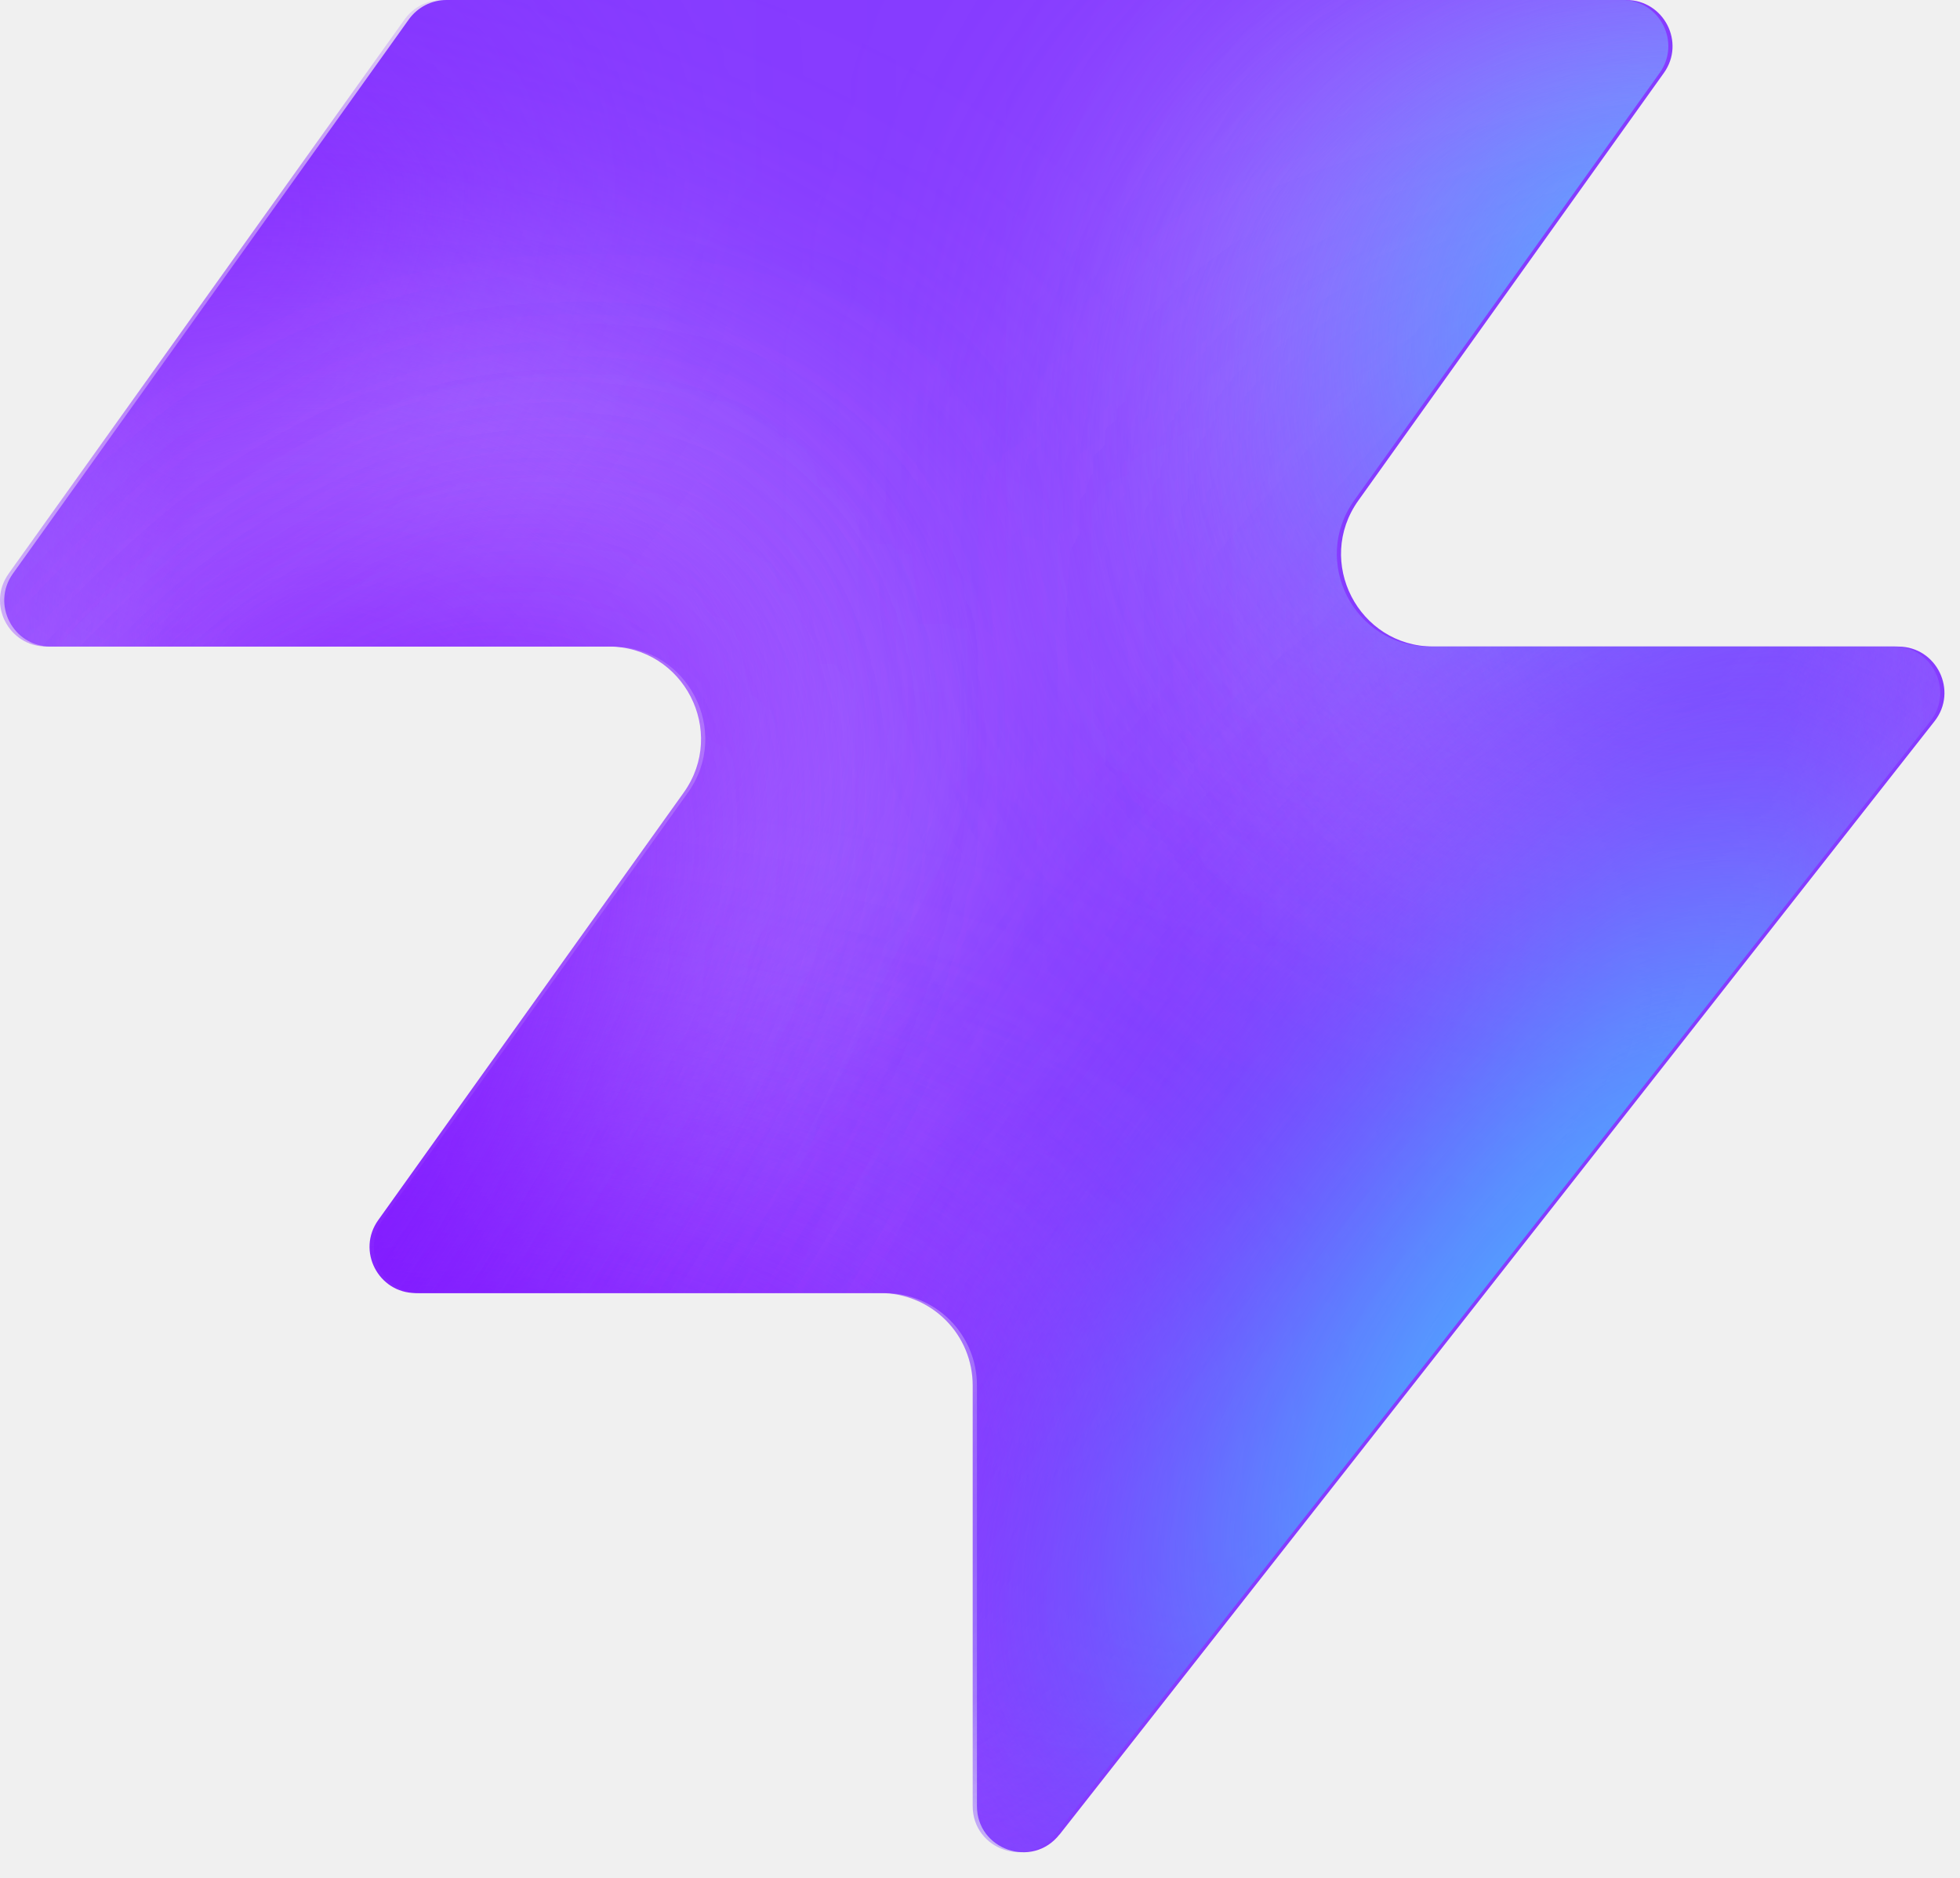
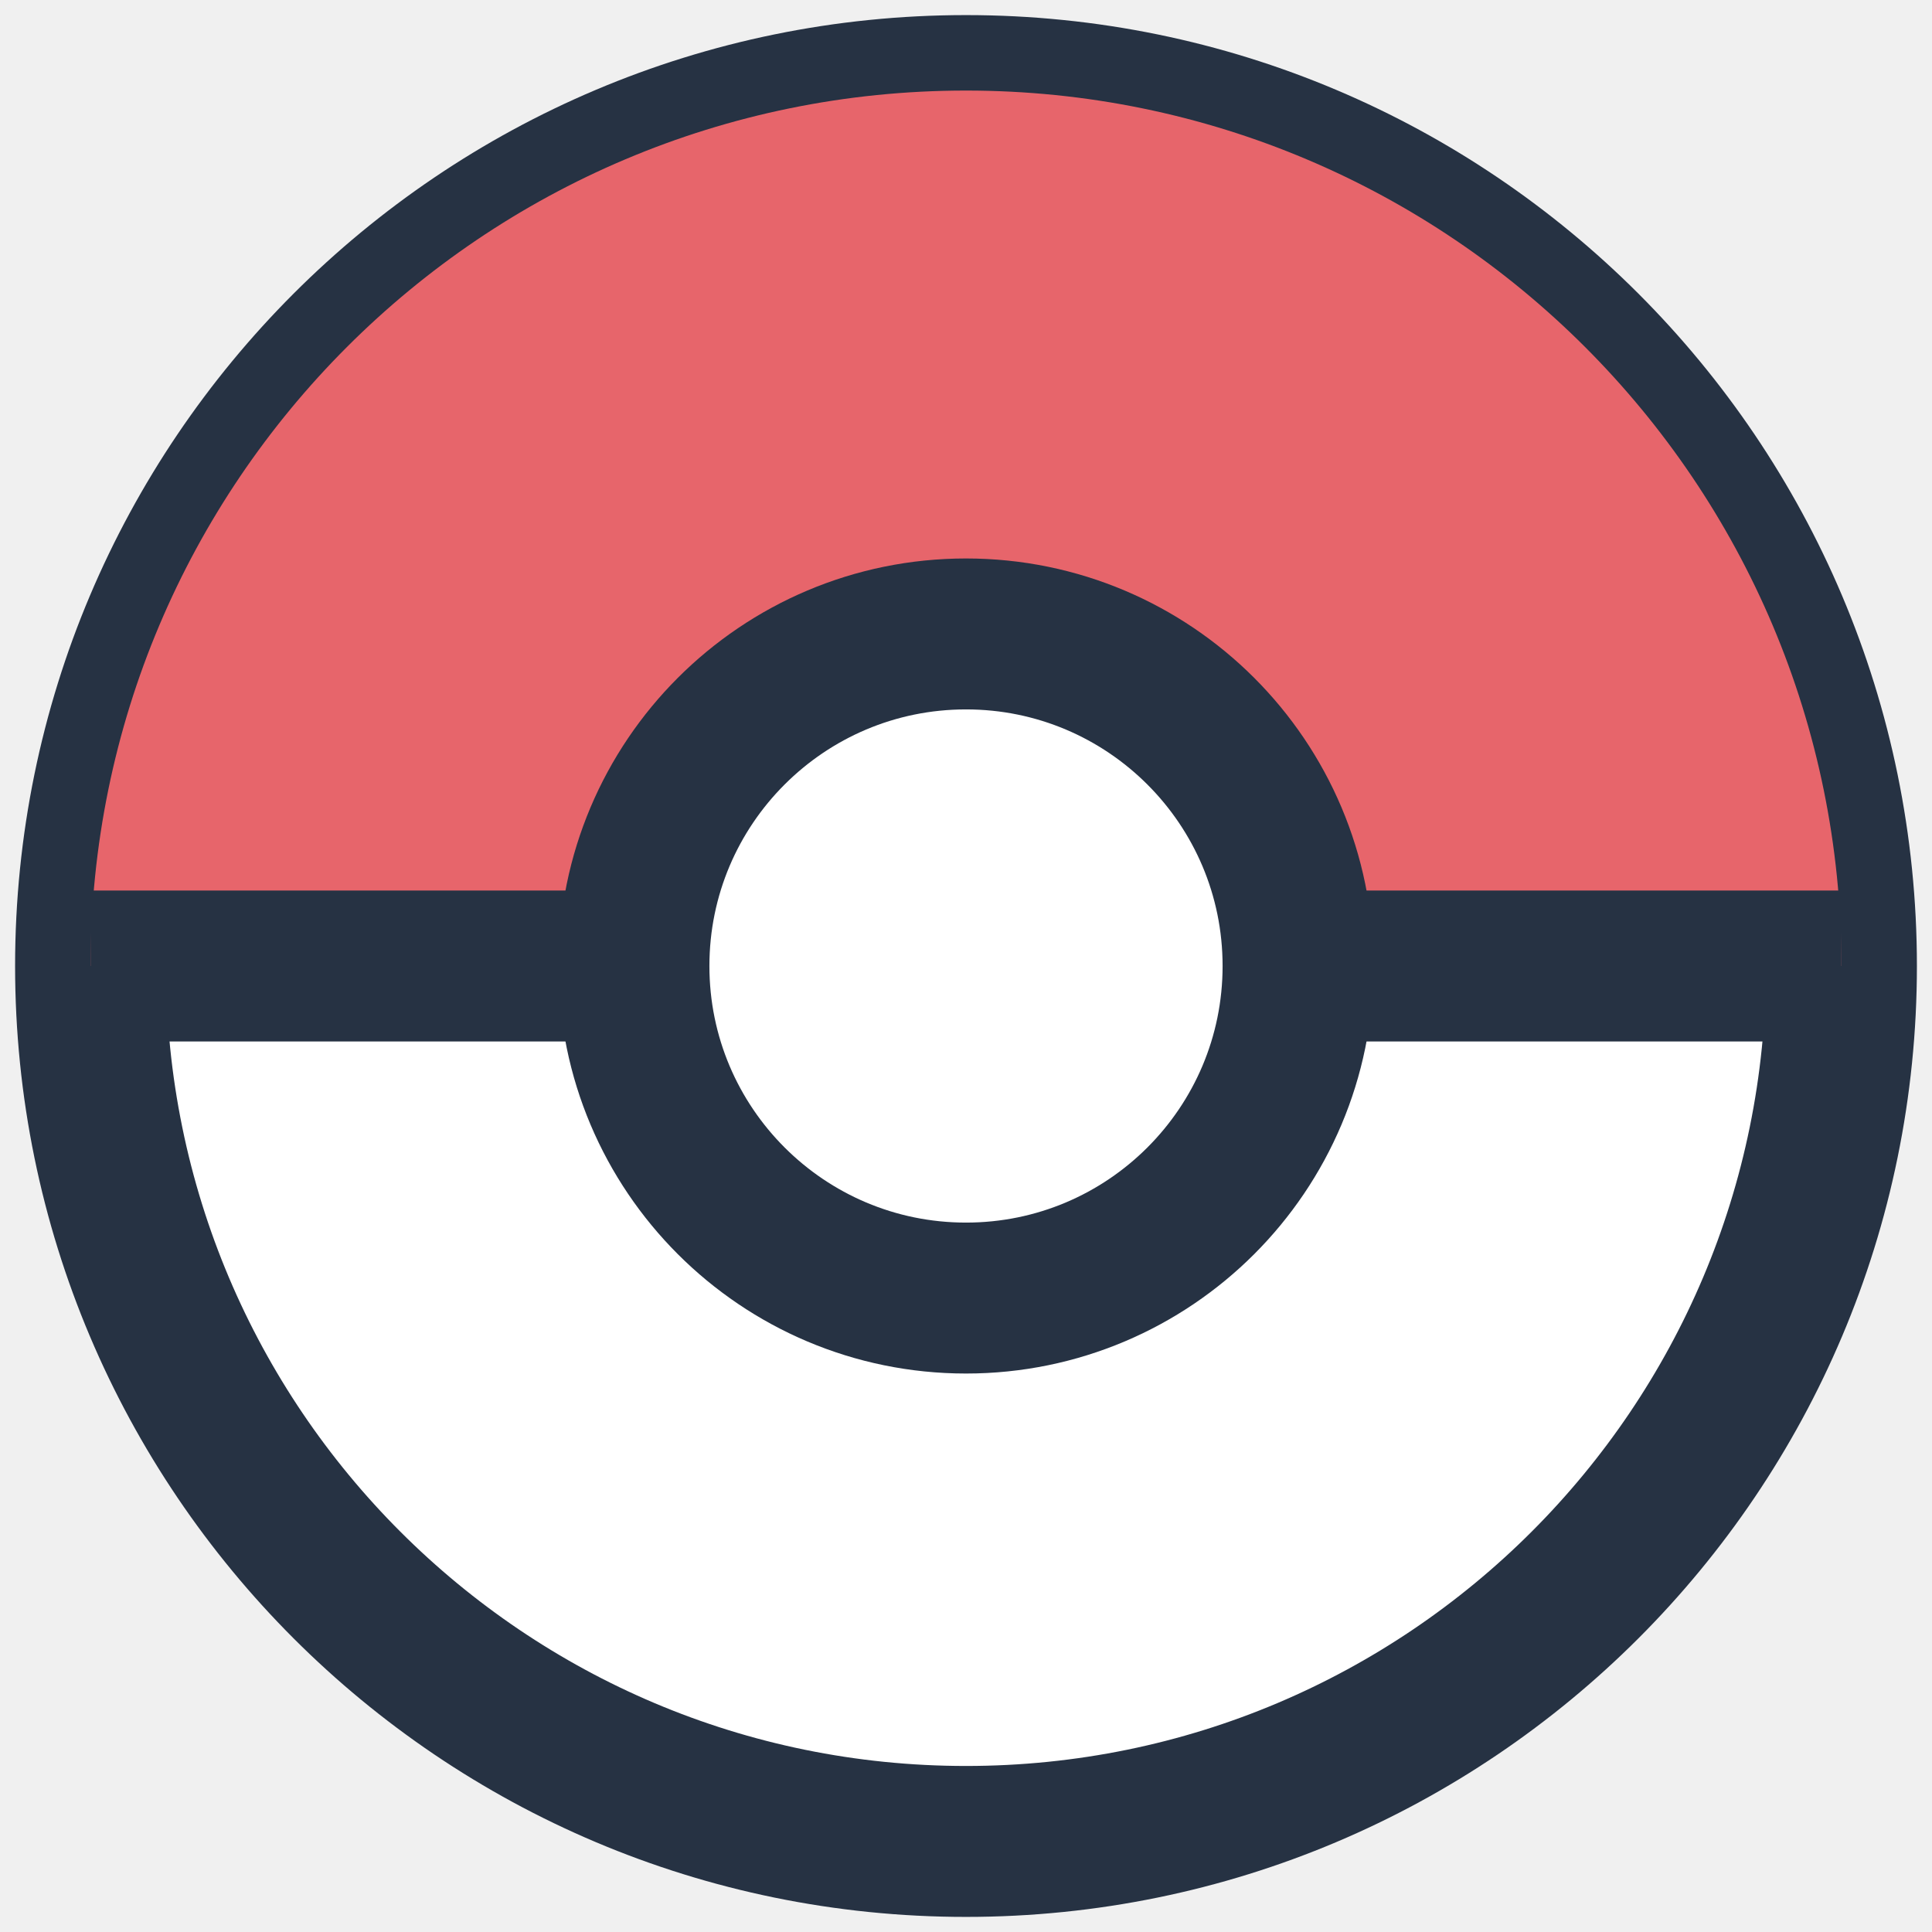
- <svg xmlns="http://www.w3.org/2000/svg" width="48" height="46" fill="none" viewBox="0 0 48 46">
-   <path fill="#863bff" d="M25.946 44.938c-.664.845-2.021.375-2.021-.698V33.937a2.26 2.26 0 0 0-2.262-2.262H10.287c-.92 0-1.456-1.04-.92-1.788l7.48-10.471c1.07-1.497 0-3.578-1.842-3.578H1.237c-.92 0-1.456-1.04-.92-1.788L10.013.474c.214-.297.556-.474.92-.474h28.894c.92 0 1.456 1.04.92 1.788l-7.48 10.471c-1.07 1.498 0 3.579 1.842 3.579h11.377c.943 0 1.473 1.088.89 1.83L25.947 44.94z" style="fill:#863bff;fill:color(display-p3 .525 .23 1);fill-opacity:1" />
-   <mask id="a" width="48" height="46" x="0" y="0" maskUnits="userSpaceOnUse" style="mask-type:alpha">
-     <path fill="#000" d="M25.842 44.938c-.664.844-2.021.375-2.021-.698V33.937a2.26 2.26 0 0 0-2.262-2.262H10.183c-.92 0-1.456-1.04-.92-1.788l7.48-10.471c1.07-1.498 0-3.579-1.842-3.579H1.133c-.92 0-1.456-1.04-.92-1.787L9.91.473c.214-.297.556-.474.92-.474h28.894c.92 0 1.456 1.04.92 1.788l-7.48 10.471c-1.07 1.498 0 3.578 1.842 3.578h11.377c.943 0 1.473 1.088.89 1.832L25.843 44.94z" style="fill:#000;fill-opacity:1" />
-   </mask>
-   <g mask="url(#a)">
-     <g filter="url(#b)">
-       <ellipse cx="5.508" cy="14.704" fill="#ede6ff" rx="5.508" ry="14.704" style="fill:#ede6ff;fill:color(display-p3 .927 .903 1);fill-opacity:1" transform="matrix(.00324 1 1 -.00324 -4.47 31.516)" />
-     </g>
-     <g filter="url(#c)">
-       <ellipse cx="10.399" cy="29.851" fill="#ede6ff" rx="10.399" ry="29.851" style="fill:#ede6ff;fill:color(display-p3 .927 .903 1);fill-opacity:1" transform="matrix(.00324 1 1 -.00324 -39.328 7.883)" />
-     </g>
-     <g filter="url(#d)">
-       <ellipse cx="5.508" cy="30.487" fill="#7e14ff" rx="5.508" ry="30.487" style="fill:#7e14ff;fill:color(display-p3 .492 .077 1);fill-opacity:1" transform="rotate(89.814 -25.913 -14.639)scale(1 -1)" />
-     </g>
-     <g filter="url(#e)">
-       <ellipse cx="5.508" cy="30.599" fill="#7e14ff" rx="5.508" ry="30.599" style="fill:#7e14ff;fill:color(display-p3 .492 .077 1);fill-opacity:1" transform="rotate(89.814 -32.644 -3.334)scale(1 -1)" />
-     </g>
-     <g filter="url(#f)">
-       <ellipse cx="5.508" cy="30.599" fill="#7e14ff" rx="5.508" ry="30.599" style="fill:#7e14ff;fill:color(display-p3 .492 .077 1);fill-opacity:1" transform="matrix(.00324 1 1 -.00324 -34.34 30.47)" />
-     </g>
-     <g filter="url(#g)">
-       <ellipse cx="14.072" cy="22.078" fill="#ede6ff" rx="14.072" ry="22.078" style="fill:#ede6ff;fill:color(display-p3 .927 .903 1);fill-opacity:1" transform="rotate(93.35 24.506 48.493)scale(-1 1)" />
-     </g>
-     <g filter="url(#h)">
-       <ellipse cx="3.47" cy="21.501" fill="#7e14ff" rx="3.47" ry="21.501" style="fill:#7e14ff;fill:color(display-p3 .492 .077 1);fill-opacity:1" transform="rotate(89.009 28.708 47.59)scale(-1 1)" />
-     </g>
-     <g filter="url(#i)">
-       <ellipse cx="3.47" cy="21.501" fill="#7e14ff" rx="3.47" ry="21.501" style="fill:#7e14ff;fill:color(display-p3 .492 .077 1);fill-opacity:1" transform="rotate(89.009 28.708 47.59)scale(-1 1)" />
-     </g>
-     <g filter="url(#j)">
-       <ellipse cx=".387" cy="8.972" fill="#7e14ff" rx="4.407" ry="29.108" style="fill:#7e14ff;fill:color(display-p3 .492 .077 1);fill-opacity:1" transform="rotate(39.51 .387 8.972)" />
-     </g>
-     <g filter="url(#k)">
-       <ellipse cx="47.523" cy="-6.092" fill="#7e14ff" rx="4.407" ry="29.108" style="fill:#7e14ff;fill:color(display-p3 .492 .077 1);fill-opacity:1" transform="rotate(37.892 47.523 -6.092)" />
-     </g>
-     <g filter="url(#l)">
-       <ellipse cx="41.412" cy="6.333" fill="#47bfff" rx="5.971" ry="9.665" style="fill:#47bfff;fill:color(display-p3 .28 .748 1);fill-opacity:1" transform="rotate(37.892 41.412 6.333)" />
-     </g>
-     <g filter="url(#m)">
-       <ellipse cx="-1.879" cy="38.332" fill="#7e14ff" rx="4.407" ry="29.108" style="fill:#7e14ff;fill:color(display-p3 .492 .077 1);fill-opacity:1" transform="rotate(37.892 -1.88 38.332)" />
-     </g>
-     <g filter="url(#n)">
-       <ellipse cx="-1.879" cy="38.332" fill="#7e14ff" rx="4.407" ry="29.108" style="fill:#7e14ff;fill:color(display-p3 .492 .077 1);fill-opacity:1" transform="rotate(37.892 -1.88 38.332)" />
-     </g>
-     <g filter="url(#o)">
-       <ellipse cx="35.651" cy="29.907" fill="#7e14ff" rx="4.407" ry="29.108" style="fill:#7e14ff;fill:color(display-p3 .492 .077 1);fill-opacity:1" transform="rotate(37.892 35.651 29.907)" />
-     </g>
-     <g filter="url(#p)">
-       <ellipse cx="38.418" cy="32.4" fill="#47bfff" rx="5.971" ry="15.297" style="fill:#47bfff;fill:color(display-p3 .28 .748 1);fill-opacity:1" transform="rotate(37.892 38.418 32.4)" />
-     </g>
-   </g>
-   <defs>
-     <filter id="b" width="60.045" height="41.654" x="-19.77" y="16.149" color-interpolation-filters="sRGB" filterUnits="userSpaceOnUse">
-       <feFlood flood-opacity="0" result="BackgroundImageFix" />
-       <feBlend in="SourceGraphic" in2="BackgroundImageFix" result="shape" />
-       <feGaussianBlur result="effect1_foregroundBlur_2002_17158" stdDeviation="7.659" />
-     </filter>
-     <filter id="c" width="90.34" height="51.437" x="-54.613" y="-7.533" color-interpolation-filters="sRGB" filterUnits="userSpaceOnUse">
-       <feFlood flood-opacity="0" result="BackgroundImageFix" />
-       <feBlend in="SourceGraphic" in2="BackgroundImageFix" result="shape" />
-       <feGaussianBlur result="effect1_foregroundBlur_2002_17158" stdDeviation="7.659" />
-     </filter>
-     <filter id="d" width="79.355" height="29.4" x="-49.64" y="2.03" color-interpolation-filters="sRGB" filterUnits="userSpaceOnUse">
-       <feFlood flood-opacity="0" result="BackgroundImageFix" />
-       <feBlend in="SourceGraphic" in2="BackgroundImageFix" result="shape" />
-       <feGaussianBlur result="effect1_foregroundBlur_2002_17158" stdDeviation="4.596" />
-     </filter>
-     <filter id="e" width="79.579" height="29.4" x="-45.045" y="20.029" color-interpolation-filters="sRGB" filterUnits="userSpaceOnUse">
-       <feFlood flood-opacity="0" result="BackgroundImageFix" />
-       <feBlend in="SourceGraphic" in2="BackgroundImageFix" result="shape" />
-       <feGaussianBlur result="effect1_foregroundBlur_2002_17158" stdDeviation="4.596" />
-     </filter>
-     <filter id="f" width="79.579" height="29.4" x="-43.513" y="21.178" color-interpolation-filters="sRGB" filterUnits="userSpaceOnUse">
-       <feFlood flood-opacity="0" result="BackgroundImageFix" />
-       <feBlend in="SourceGraphic" in2="BackgroundImageFix" result="shape" />
-       <feGaussianBlur result="effect1_foregroundBlur_2002_17158" stdDeviation="4.596" />
-     </filter>
-     <filter id="g" width="74.749" height="58.852" x="15.756" y="-17.901" color-interpolation-filters="sRGB" filterUnits="userSpaceOnUse">
-       <feFlood flood-opacity="0" result="BackgroundImageFix" />
-       <feBlend in="SourceGraphic" in2="BackgroundImageFix" result="shape" />
-       <feGaussianBlur result="effect1_foregroundBlur_2002_17158" stdDeviation="7.659" />
-     </filter>
-     <filter id="h" width="61.377" height="25.362" x="23.548" y="2.284" color-interpolation-filters="sRGB" filterUnits="userSpaceOnUse">
-       <feFlood flood-opacity="0" result="BackgroundImageFix" />
-       <feBlend in="SourceGraphic" in2="BackgroundImageFix" result="shape" />
-       <feGaussianBlur result="effect1_foregroundBlur_2002_17158" stdDeviation="4.596" />
-     </filter>
-     <filter id="i" width="61.377" height="25.362" x="23.548" y="2.284" color-interpolation-filters="sRGB" filterUnits="userSpaceOnUse">
-       <feFlood flood-opacity="0" result="BackgroundImageFix" />
-       <feBlend in="SourceGraphic" in2="BackgroundImageFix" result="shape" />
-       <feGaussianBlur result="effect1_foregroundBlur_2002_17158" stdDeviation="4.596" />
-     </filter>
-     <filter id="j" width="56.045" height="63.649" x="-27.636" y="-22.853" color-interpolation-filters="sRGB" filterUnits="userSpaceOnUse">
-       <feFlood flood-opacity="0" result="BackgroundImageFix" />
-       <feBlend in="SourceGraphic" in2="BackgroundImageFix" result="shape" />
-       <feGaussianBlur result="effect1_foregroundBlur_2002_17158" stdDeviation="4.596" />
-     </filter>
-     <filter id="k" width="54.814" height="64.646" x="20.116" y="-38.415" color-interpolation-filters="sRGB" filterUnits="userSpaceOnUse">
-       <feFlood flood-opacity="0" result="BackgroundImageFix" />
-       <feBlend in="SourceGraphic" in2="BackgroundImageFix" result="shape" />
-       <feGaussianBlur result="effect1_foregroundBlur_2002_17158" stdDeviation="4.596" />
-     </filter>
-     <filter id="l" width="33.541" height="35.313" x="24.641" y="-11.323" color-interpolation-filters="sRGB" filterUnits="userSpaceOnUse">
-       <feFlood flood-opacity="0" result="BackgroundImageFix" />
-       <feBlend in="SourceGraphic" in2="BackgroundImageFix" result="shape" />
-       <feGaussianBlur result="effect1_foregroundBlur_2002_17158" stdDeviation="4.596" />
-     </filter>
-     <filter id="m" width="54.814" height="64.646" x="-29.286" y="6.009" color-interpolation-filters="sRGB" filterUnits="userSpaceOnUse">
-       <feFlood flood-opacity="0" result="BackgroundImageFix" />
-       <feBlend in="SourceGraphic" in2="BackgroundImageFix" result="shape" />
-       <feGaussianBlur result="effect1_foregroundBlur_2002_17158" stdDeviation="4.596" />
-     </filter>
-     <filter id="n" width="54.814" height="64.646" x="-29.286" y="6.009" color-interpolation-filters="sRGB" filterUnits="userSpaceOnUse">
-       <feFlood flood-opacity="0" result="BackgroundImageFix" />
-       <feBlend in="SourceGraphic" in2="BackgroundImageFix" result="shape" />
-       <feGaussianBlur result="effect1_foregroundBlur_2002_17158" stdDeviation="4.596" />
-     </filter>
-     <filter id="o" width="54.814" height="64.646" x="8.244" y="-2.416" color-interpolation-filters="sRGB" filterUnits="userSpaceOnUse">
-       <feFlood flood-opacity="0" result="BackgroundImageFix" />
-       <feBlend in="SourceGraphic" in2="BackgroundImageFix" result="shape" />
-       <feGaussianBlur result="effect1_foregroundBlur_2002_17158" stdDeviation="4.596" />
-     </filter>
-     <filter id="p" width="39.409" height="43.623" x="18.713" y="10.588" color-interpolation-filters="sRGB" filterUnits="userSpaceOnUse">
-       <feFlood flood-opacity="0" result="BackgroundImageFix" />
-       <feBlend in="SourceGraphic" in2="BackgroundImageFix" result="shape" />
-       <feGaussianBlur result="effect1_foregroundBlur_2002_17158" stdDeviation="4.596" />
-     </filter>
-   </defs>
+ <svg xmlns="http://www.w3.org/2000/svg" viewBox="0 0 64 64">
+   <circle cx="32" cy="32" r="29" fill="#fff" stroke="#263243" stroke-width="5" />
+   <path d="M3 32a29 29 0 0 1 58 0" fill="#e7656b" />
+   <path d="M3 32h58" stroke="#263243" stroke-width="5" />
+   <circle cx="32" cy="32" r="11" fill="#fff" stroke="#263243" stroke-width="5" />
</svg>
